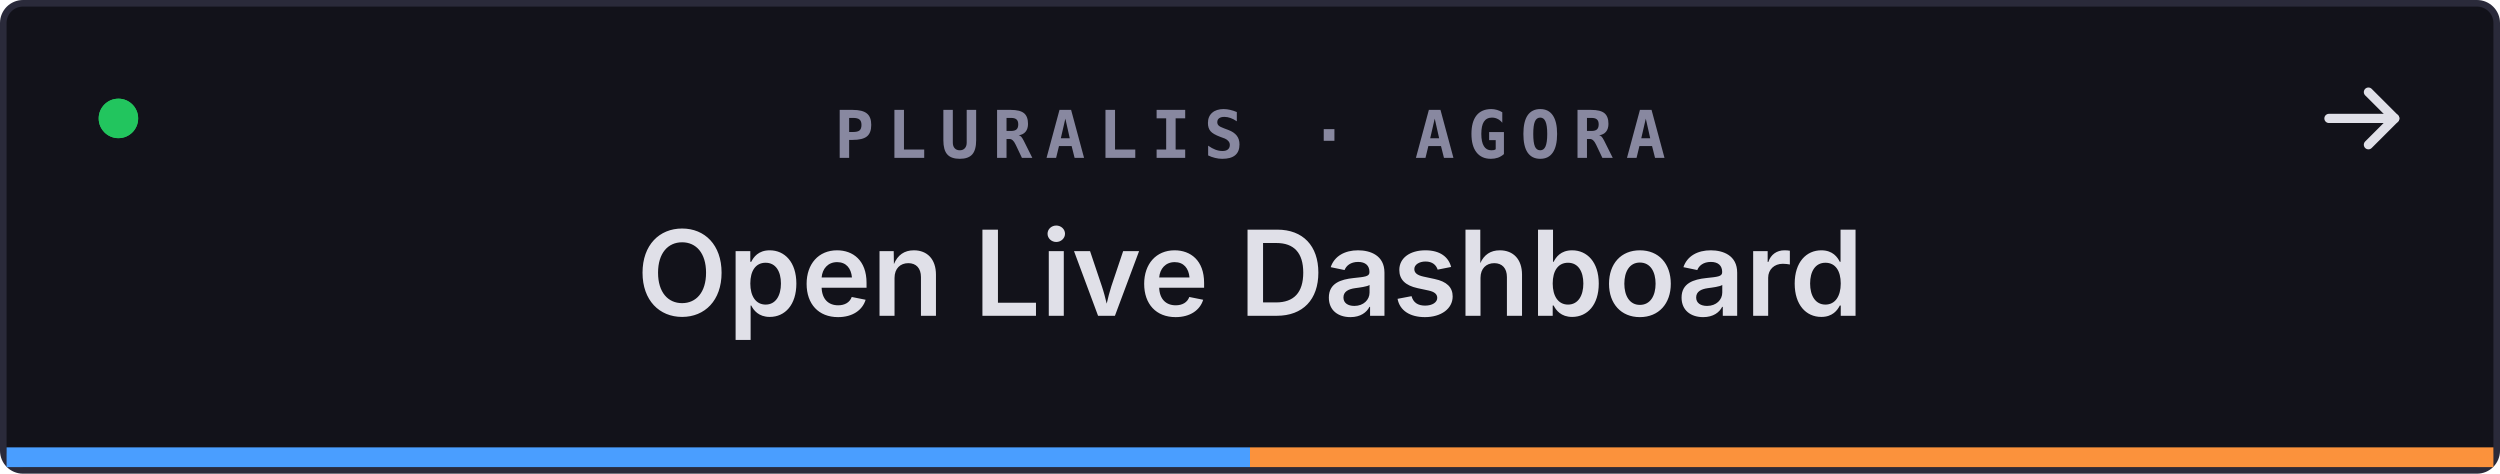
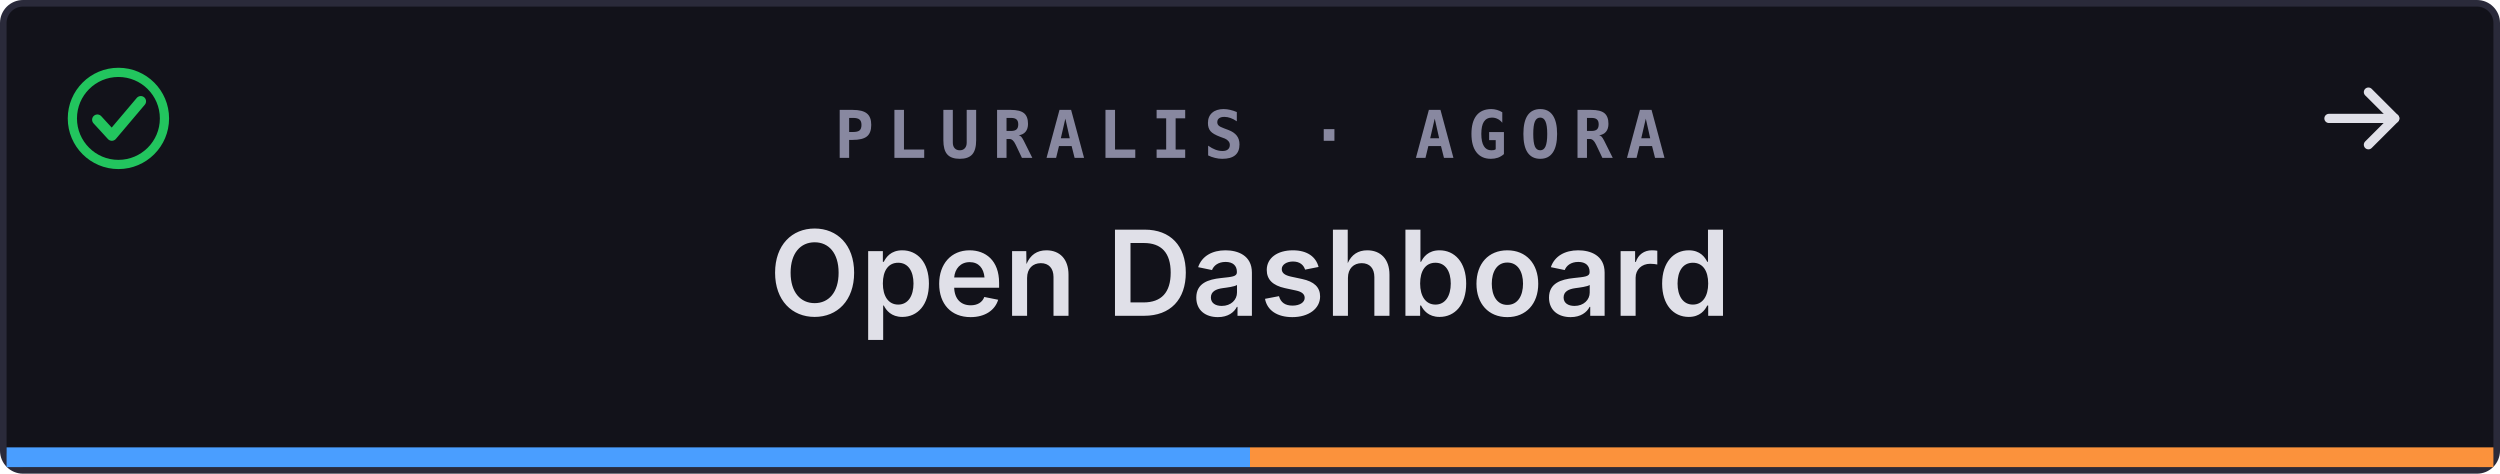
<svg xmlns="http://www.w3.org/2000/svg" width="380" height="72" viewBox="0 0 380 72" role="img" aria-labelledby="dash-v5-title dash-v5-desc">
  <rect x="0.5" y="0.5" width="379" height="71" rx="3" ry="3" fill="#12121a" stroke="#2a2a3a" />
  <rect x="1" y="68" width="189" height="3" fill="#4a9eff" />
  <rect x="190" y="68" width="189" height="3" fill="#fb923c" />
  <text x="190" y="24" text-anchor="middle" font-family="ui-monospace, 'SF Mono', 'JetBrains Mono', Menlo, Consolas, monospace" font-size="10" font-weight="600" letter-spacing="2" fill="#8888a0">PLURALIS · AGORA</text>
-   <text x="190" y="48" text-anchor="middle" font-family="'Inter', -apple-system, BlinkMacSystemFont, 'Segoe UI', 'Helvetica Neue', Arial, sans-serif" font-size="18" font-weight="600" fill="#e0e0e8">Open Live Dashboard</text>
+   <text x="190" y="48" text-anchor="middle" font-family="'Inter', -apple-system, BlinkMacSystemFont, 'Segoe UI', 'Helvetica Neue', Arial, sans-serif" font-size="18" font-weight="600" fill="#e0e0e8">Open Dashboard</text>
  <g transform="translate(18 18)">
-     <circle r="3" fill="#22c55e" />
-     <circle r="3" fill="#22c55e">
-       <animate attributeName="r" values="3;7;3" dur="2.4s" repeatCount="indefinite" />
-       <animate attributeName="opacity" values="0.5;0;0.5" dur="2.4s" repeatCount="indefinite" />
-     </circle>
+     <circle r="7" fill="none" stroke="#22c55e" stroke-width="1.4" />
+     <path d="M -3.2 0.2 L -1 2.6 L 3.4 -2.6" fill="none" stroke="#22c55e" stroke-width="1.6" stroke-linecap="round" stroke-linejoin="round" />
  </g>
  <g transform="translate(360 18)" fill="none" stroke="#e0e0e8" stroke-width="1.4" stroke-linecap="round" stroke-linejoin="round">
    <path d="M -6 0 L 4 0" />
    <path d="M 0 -4 L 4 0 L 0 4" />
  </g>
</svg>
